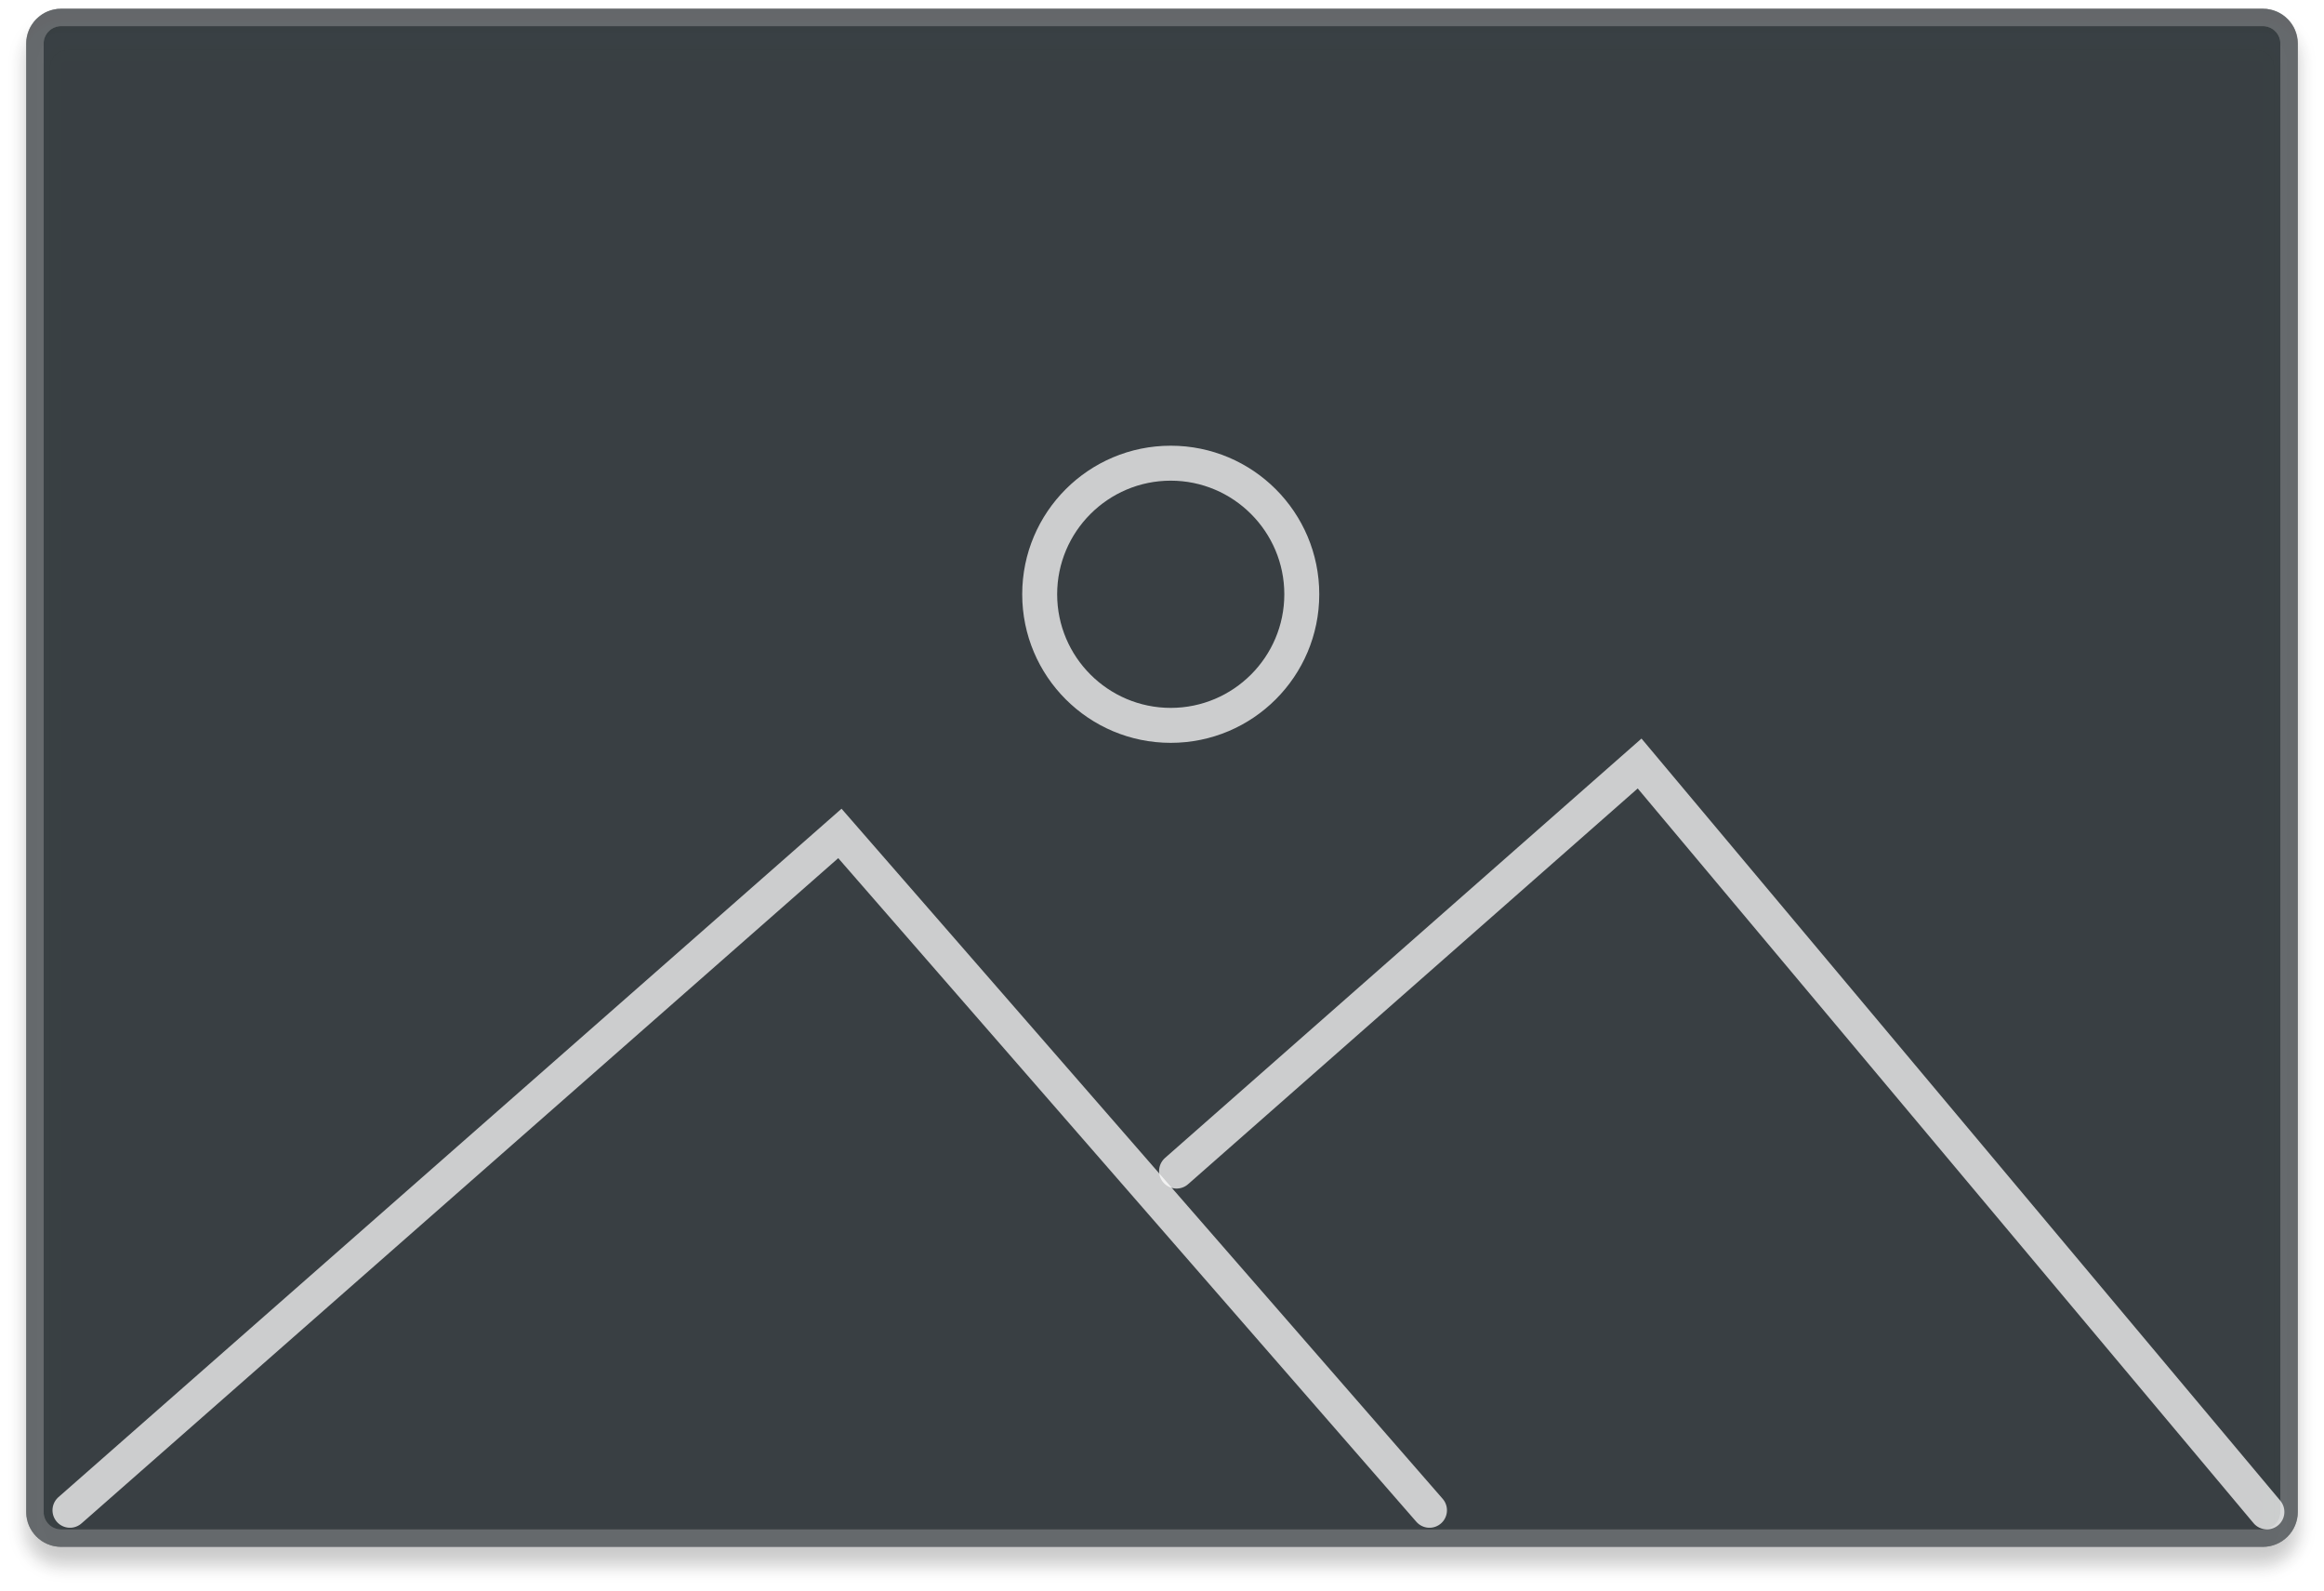
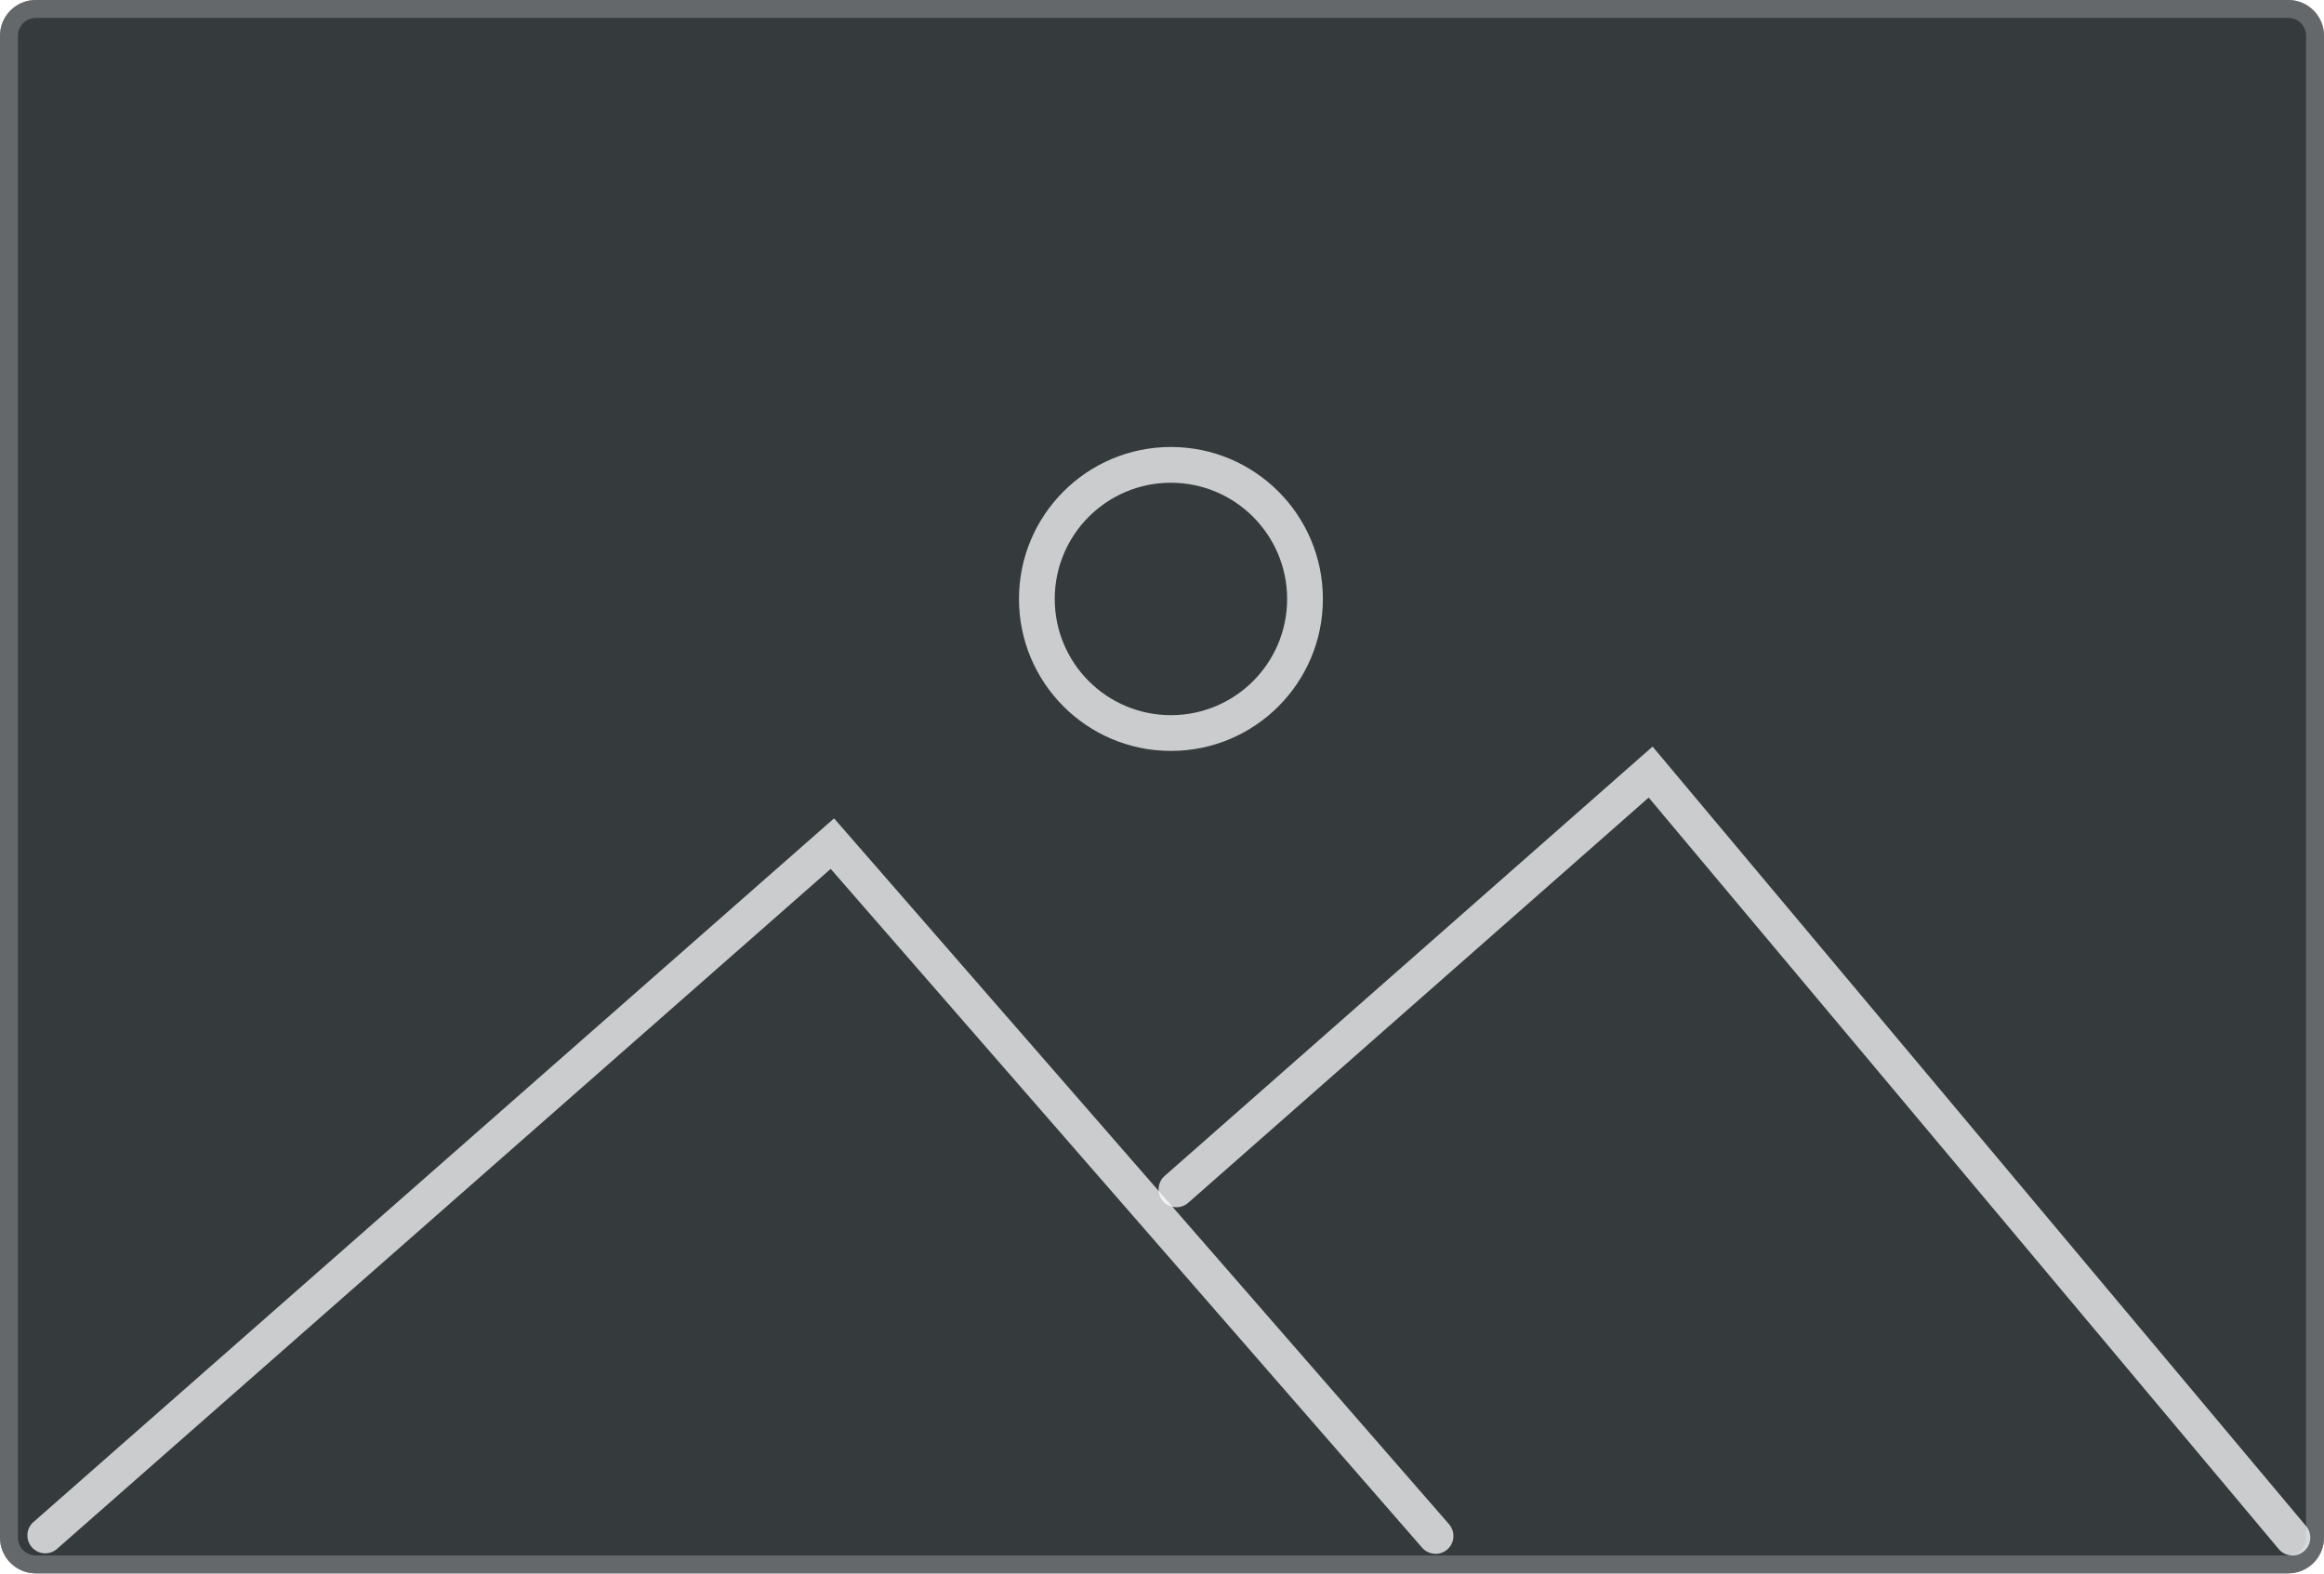
- <svg xmlns="http://www.w3.org/2000/svg" width="133" height="91" viewBox="0 0 133 91">
-   <defs>
-     <filter id="Rectángulo_121212" x="0" y="0" width="133" height="91" filterUnits="userSpaceOnUse">
-       <feOffset dy="1" input="SourceAlpha" />
-       <feGaussianBlur stdDeviation="0.5" result="blur" />
-       <feFlood flood-opacity="0.161" />
-       <feComposite operator="in" in2="blur" />
-       <feComposite in="SourceGraphic" />
-     </filter>
-     <filter id="Rectángulo_W16_" x="0" y="0" width="133" height="91" filterUnits="userSpaceOnUse">
-       <feOffset dy="1" input="SourceAlpha" />
-       <feGaussianBlur stdDeviation="0.5" result="blur-2" />
-       <feFlood flood-opacity="0.161" />
-       <feComposite operator="in" in2="blur-2" />
-       <feComposite in="SourceGraphic" />
-     </filter>
-     <filter id="Rectángulo_BC6_" x="0" y="0" width="133" height="91" filterUnits="userSpaceOnUse">
-       <feOffset dy="1" input="SourceAlpha" />
-       <feGaussianBlur stdDeviation="0.5" result="blur-3" />
-       <feFlood flood-opacity="0.161" />
-       <feComposite operator="in" in2="blur-3" />
-       <feComposite in="SourceGraphic" />
-     </filter>
-   </defs>
-   <g id="Ilustraion_image" data-name="Ilustraion image" transform="translate(-5556.5 -108.5)">
+ <svg xmlns="http://www.w3.org/2000/svg" width="130" height="88" viewBox="0 0 130 88">
+   <g id="Ilustraion_image" data-name="Ilustraion image" transform="translate(-5558 -109)">
    <g id="BG" transform="translate(5165 -600)">
-       <g transform="matrix(1, 0, 0, 1, 391.5, 708.5)" filter="url(#Rectángulo_121212)">
-         <g id="Rectángulo_121212-2" data-name="Rectángulo #121212" transform="translate(1.5 0.5)" fill="#121212" stroke="rgba(255,255,255,0.12)" stroke-width="1">
-           <rect width="130" height="88" rx="2" stroke="none" />
-           <rect x="0.5" y="0.5" width="129" height="87" rx="1.5" fill="none" />
-         </g>
-       </g>
-       <g transform="matrix(1, 0, 0, 1, 391.5, 708.5)" filter="url(#Rectángulo_W16_)">
-         <g id="Rectángulo_W16_2" data-name="Rectángulo W16%" transform="translate(1.5 0.5)" fill="rgba(255,255,255,0.16)" stroke="rgba(255,255,255,0.12)" stroke-width="1">
-           <rect width="130" height="88" rx="2" stroke="none" />
-           <rect x="0.5" y="0.5" width="129" height="87" rx="1.5" fill="none" />
-         </g>
-       </g>
-       <g transform="matrix(1, 0, 0, 1, 391.5, 708.5)" filter="url(#Rectángulo_BC6_)">
-         <g id="Rectángulo_BC6_2" data-name="Rectángulo BC6%" transform="translate(1.5 0.5)" fill="rgba(20,100,165,0.06)" stroke="rgba(255,255,255,0.12)" stroke-width="1">
-           <rect width="130" height="88" rx="2" stroke="none" />
-           <rect x="0.5" y="0.5" width="129" height="87" rx="1.5" fill="none" />
-         </g>
-       </g>
+       <rect id="Rectángulo_121212" data-name="Rectángulo #121212" width="130" height="88" rx="2" transform="translate(393 709)" fill="#121212" />
+       <path id="Rectángulo_121212_-_Contorno" data-name="Rectángulo #121212 - Contorno" d="M2,1A1,1,0,0,0,1,2V86a1,1,0,0,0,1,1H128a1,1,0,0,0,1-1V2a1,1,0,0,0-1-1H2M2,0H128a2,2,0,0,1,2,2V86a2,2,0,0,1-2,2H2a2,2,0,0,1-2-2V2A2,2,0,0,1,2,0Z" transform="translate(393 709)" fill="rgba(255,255,255,0.12)" />
+       <rect id="Rectángulo_W16_" data-name="Rectángulo W16%" width="130" height="88" rx="2" transform="translate(393 709)" fill="rgba(255,255,255,0.16)" />
+       <path id="Rectángulo_W16_-_Contorno" data-name="Rectángulo W16% - Contorno" d="M2,1A1,1,0,0,0,1,2V86a1,1,0,0,0,1,1H128a1,1,0,0,0,1-1V2a1,1,0,0,0-1-1H2M2,0H128a2,2,0,0,1,2,2V86a2,2,0,0,1-2,2H2a2,2,0,0,1-2-2V2A2,2,0,0,1,2,0Z" transform="translate(393 709)" fill="rgba(255,255,255,0.12)" />
+       <rect id="Rectángulo_BC6_" data-name="Rectángulo BC6%" width="130" height="88" rx="2" transform="translate(393 709)" fill="rgba(20,100,165,0.06)" />
+       <path id="Rectángulo_BC6_-_Contorno" data-name="Rectángulo BC6% - Contorno" d="M2,1A1,1,0,0,0,1,2V86a1,1,0,0,0,1,1H128a1,1,0,0,0,1-1V2a1,1,0,0,0-1-1H2M2,0H128a2,2,0,0,1,2,2V86a2,2,0,0,1-2,2H2a2,2,0,0,1-2-2V2A2,2,0,0,1,2,0Z" transform="translate(393 709)" fill="rgba(255,255,255,0.12)" />
    </g>
-     <g id="Rectángulo_6441" data-name="Rectángulo 6441" transform="translate(5558 109)" fill="none" stroke="rgba(0,0,0,0.12)" stroke-width="1">
-       <rect width="130" height="88" rx="2" stroke="none" />
-       <rect x="0.5" y="0.5" width="129" height="87" rx="1.5" fill="none" />
-     </g>
+     <path id="Rectángulo_6441" data-name="Rectángulo 6441" d="M2,1A1,1,0,0,0,1,2V86a1,1,0,0,0,1,1H128a1,1,0,0,0,1-1V2a1,1,0,0,0-1-1H2M2,0H128a2,2,0,0,1,2,2V86a2,2,0,0,1-2,2H2a2,2,0,0,1-2-2V2A2,2,0,0,1,2,0Z" transform="translate(5558 109)" fill="rgba(0,0,0,0.12)" />
    <g id="ilustracion" transform="translate(0.875)">
-       <path id="Trazado_7226" data-name="Trazado 7226" d="M5558.6,195.391l.431-.378,43.631-38.346,33.742,38.724" transform="translate(1.029 -0.484)" fill="none" stroke="rgba(255,255,255,0.74)" stroke-linecap="round" stroke-width="2" />
-       <path id="Trazado_7227" data-name="Trazado 7227" d="M5623.833,175.984l26.5-23.318,35.9,42.818" transform="translate(-0.875 -0.484)" fill="none" stroke="rgba(255,255,255,0.74)" stroke-linecap="round" stroke-width="2" />
-       <g id="Trazado_7261" data-name="Trazado 7261" transform="translate(5614.125 134)" fill="none">
-         <path d="M8.5,0A8.5,8.5,0,1,1,0,8.5,8.5,8.5,0,0,1,8.5,0Z" stroke="none" />
-         <path d="M 8.5 2 C 4.916 2 2 4.916 2 8.5 C 2 12.084 4.916 15 8.5 15 C 12.084 15 15 12.084 15 8.5 C 15 4.916 12.084 2 8.5 2 M 8.5 0 C 13.194 0 17 3.806 17 8.5 C 17 13.194 13.194 17 8.5 17 C 3.806 17 0 13.194 0 8.5 C 0 3.806 3.806 0 8.5 0 Z" stroke="none" fill="rgba(255,255,255,0.74)" />
-       </g>
+       <path id="Trazado_7226" data-name="Trazado 7226" d="M5636.4,196.391a1,1,0,0,1-.754-.343l-33.083-37.967-43.308,38.061a1,1,0,0,1-1.32-1.5l.431-.378,44.386-39.008.66.757,33.742,38.724a1,1,0,0,1-.753,1.657Z" transform="translate(1.029 -0.484)" fill="rgba(255,255,255,0.74)" />
+       <path id="Trazado_7227" data-name="Trazado 7227" d="M5686.235,196.484a1,1,0,0,1-.767-.358l-35.243-42.033-25.731,22.641a1,1,0,1,1-1.321-1.5l27.269-23.994.658.785,35.9,42.818a1,1,0,0,1-.766,1.643Z" transform="translate(-0.875 -0.484)" fill="rgba(255,255,255,0.74)" />
+       <path id="Trazado_7261" data-name="Trazado 7261" d="M8.5,2A6.5,6.5,0,1,0,15,8.5,6.507,6.507,0,0,0,8.5,2m0-2A8.5,8.5,0,1,1,0,8.5,8.5,8.5,0,0,1,8.5,0Z" transform="translate(5614.125 134)" fill="rgba(255,255,255,0.74)" />
    </g>
  </g>
</svg>
